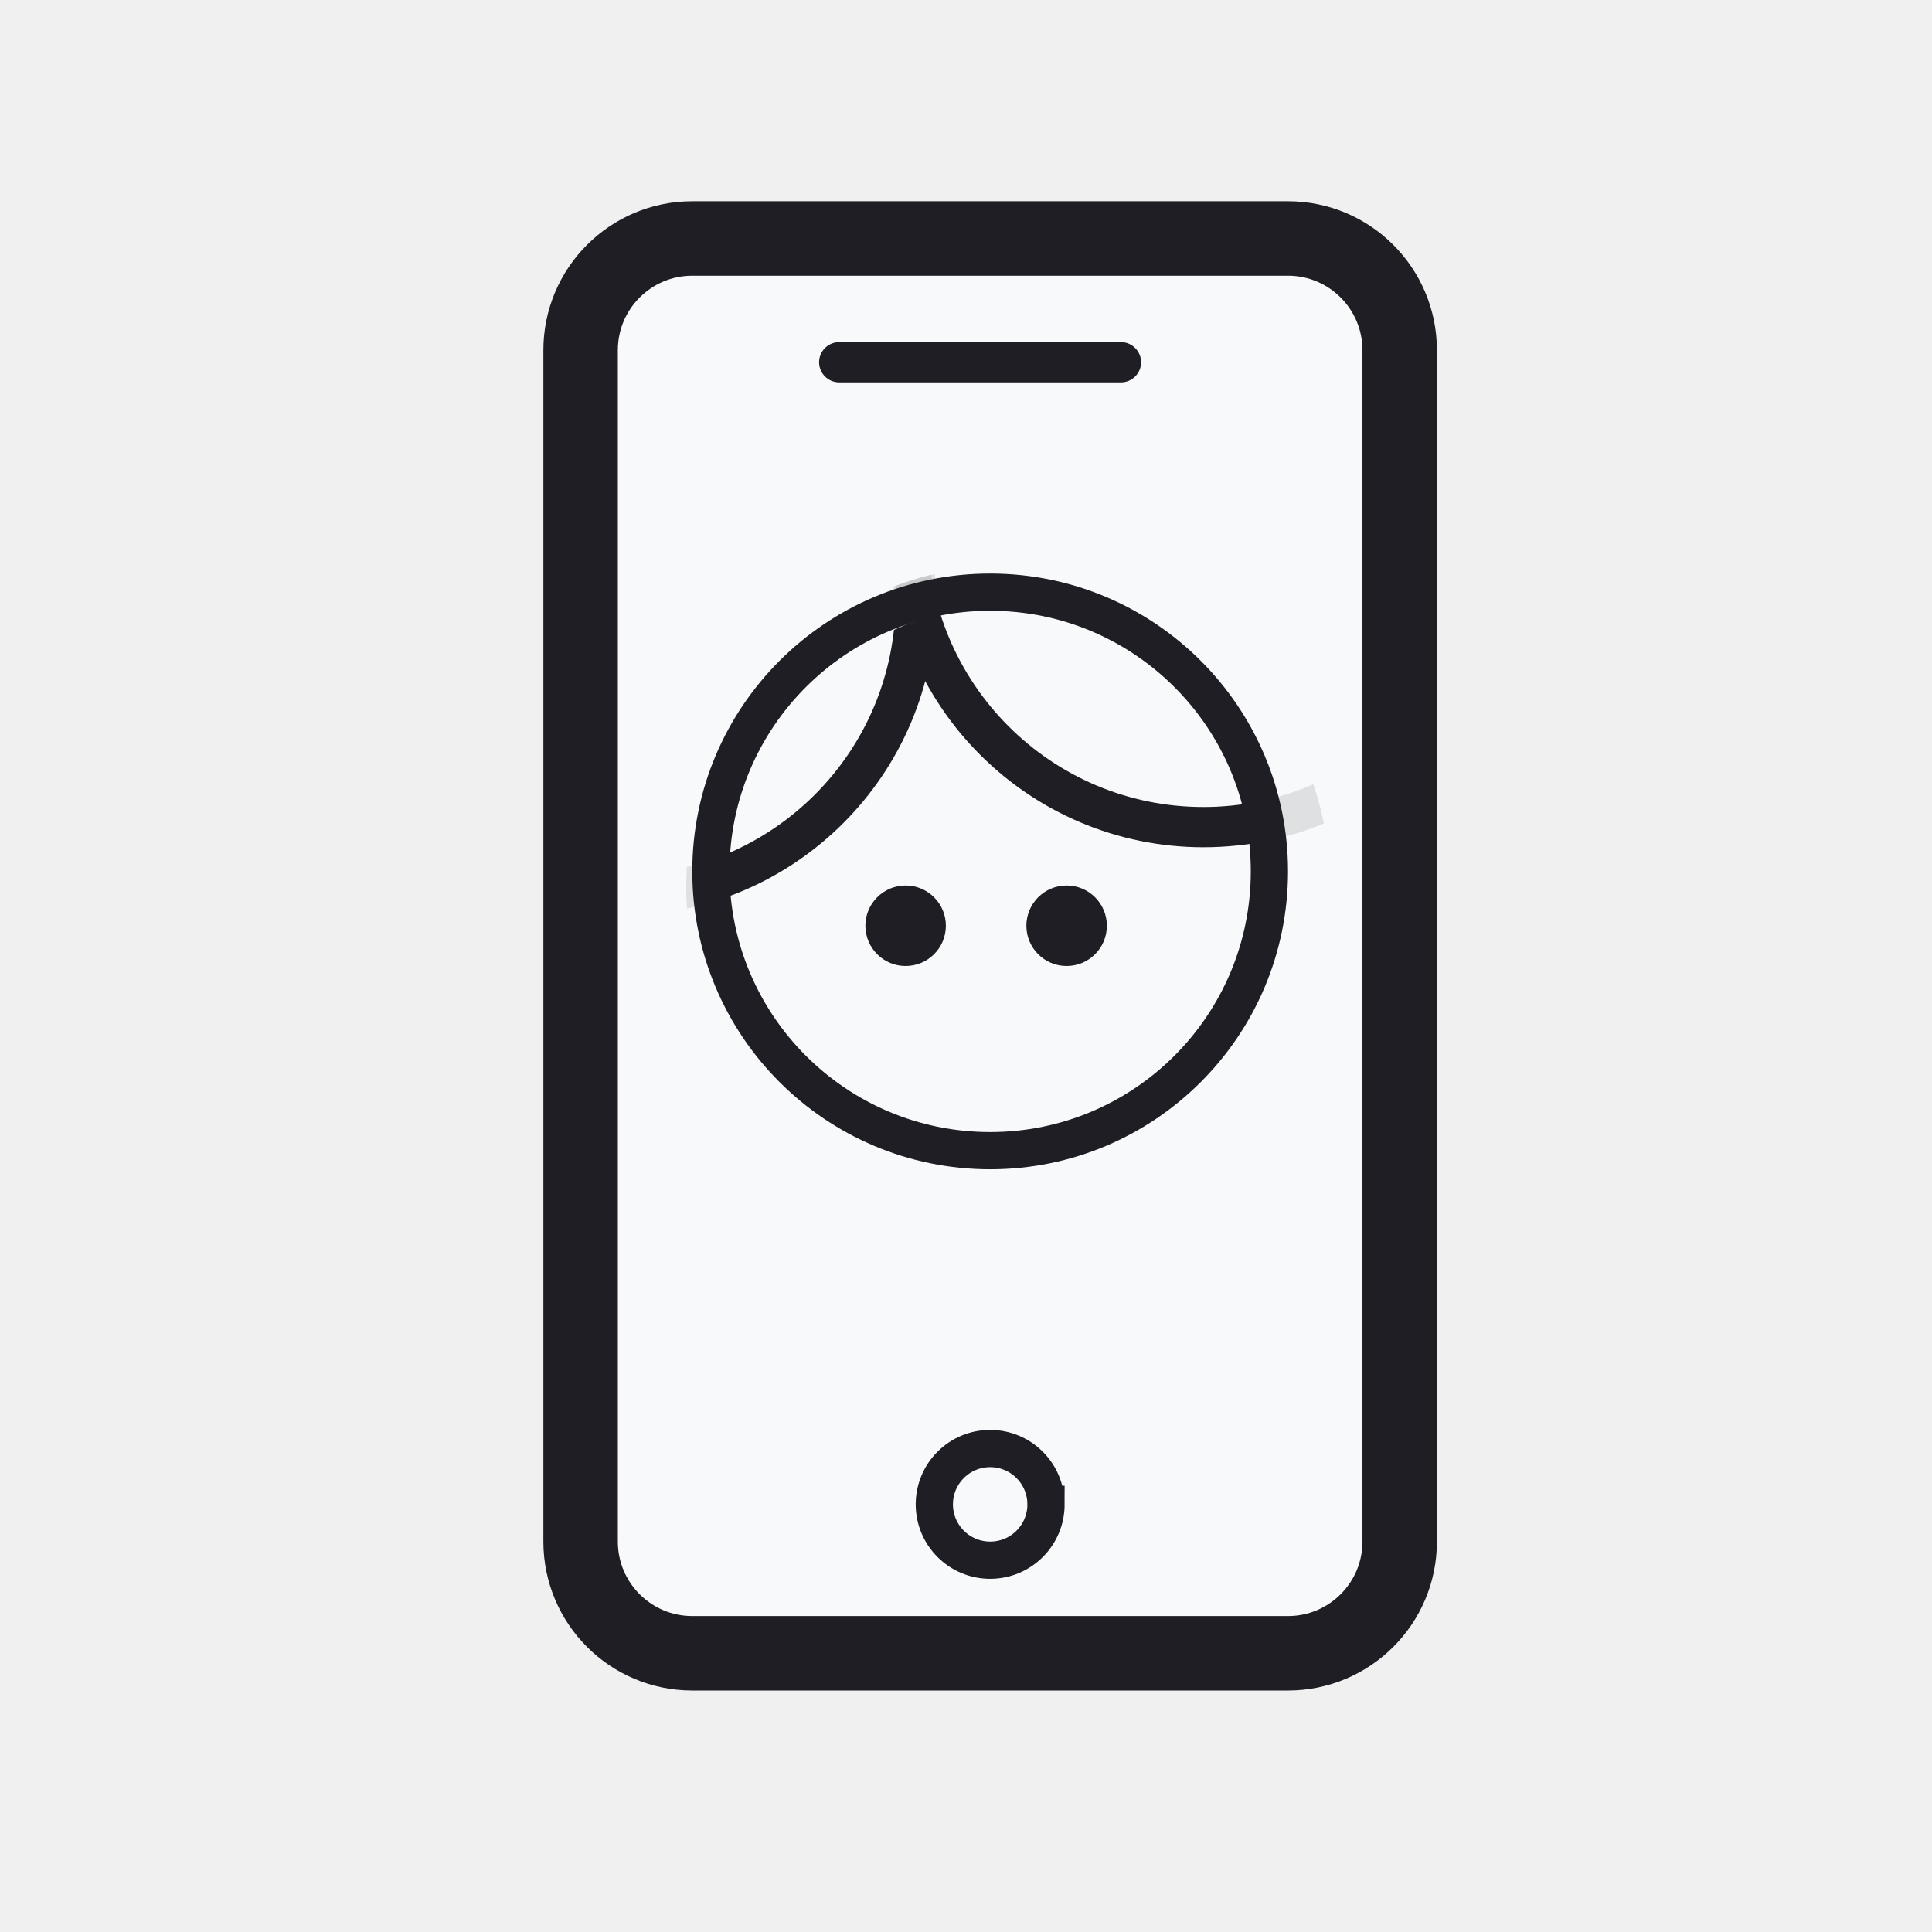
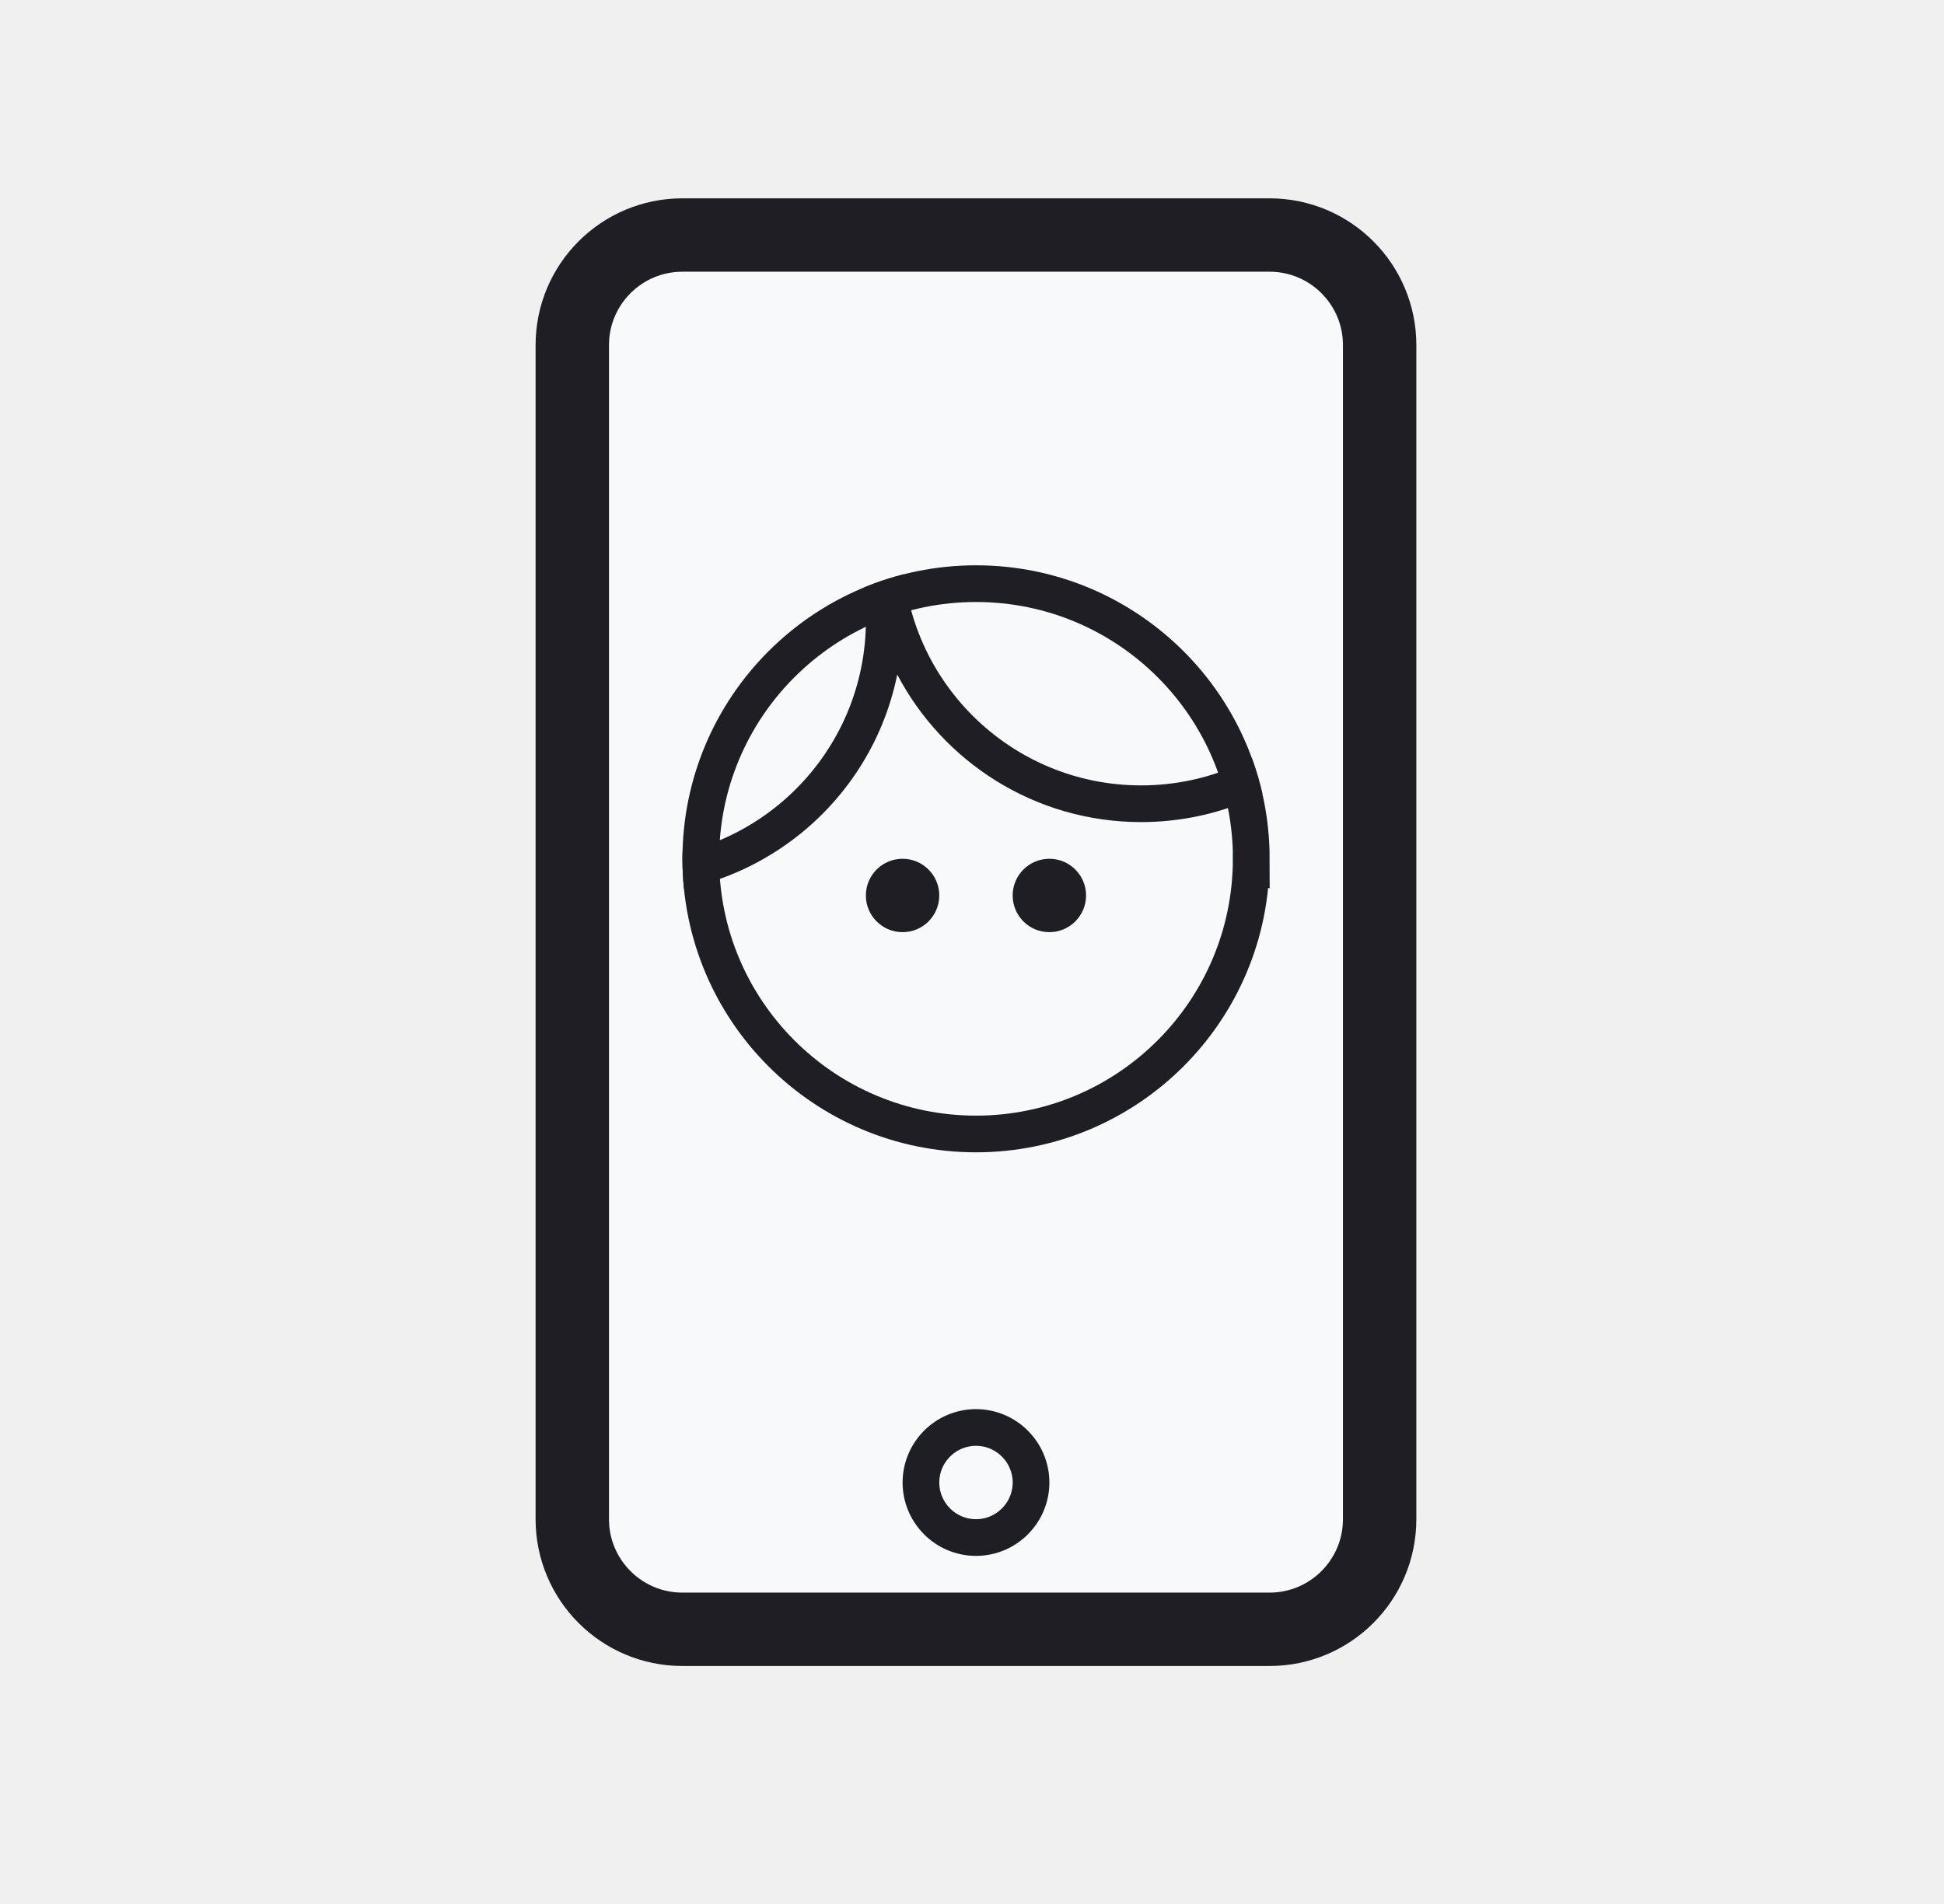
- <svg xmlns="http://www.w3.org/2000/svg" height="48" width="48">
-   <defs>
-     <circle id="a" cx="8" cy="8" r="7.5" />
-   </defs>
-   <g fill="none" fill-rule="evenodd">
-     <g fill-rule="nonzero">
-       <rect x="14.425" y="5.925" width="20.35" height="35.15" rx="2.775" fill="#F7F9FA" stroke="#1E1E24" stroke-width="1.85" />
-       <rect x="20.35" y="8.5" width="8" height="1" rx=".5" fill="#1E1E24" />
-       <path d="M25.988 37.375a1.387 1.387 0 1 1-2.775 0 1.387 1.387 0 0 1 2.774 0zm5.55-15.725a6.938 6.938 0 1 1-13.876 0 6.938 6.938 0 0 1 13.876 0z" fill="#F7F9FA" stroke="#1E1E24" stroke-width=".925" />
-     </g>
-     <g stroke="#1E1E24">
-       <g transform="translate(17.05 14.05)">
-         <mask id="b" fill="#fff">
-           <use href="#a" />
-         </mask>
-         <circle cx="12.85" cy="-.85" r="7.35" mask="url(#b)" />
-         <circle cx="-1.65" cy=".85" r="7.35" mask="url(#b)" />
+ <svg xmlns="http://www.w3.org/2000/svg" xmlns:xlink="http://www.w3.org/1999/xlink" width="49" height="48" fill="none">
+   <g clip-path="url(#B)">
+     <g fill="#f7f9fa" stroke="#1e1e24">
+       <rect x="14.425" y="5.925" width="20.35" height="35.15" rx="2.775" stroke-width="1.85" />
+       <g stroke-width=".925">
+         <path d="M25.988 37.375a1.39 1.39 0 0 1-1.387 1.387 1.39 1.39 0 0 1-1.388-1.387 1.39 1.39 0 0 1 1.388-1.388 1.39 1.39 0 0 1 1.387 1.388z" />
+         <use xlink:href="#C" />
      </g>
    </g>
-     <g fill="#1E1E24" fill-rule="nonzero">
-       <circle cx="22.5" cy="23" r="1" />
-       <circle cx="26.5" cy="23" r="1" />
+     <mask id="A" mask-type="alpha" maskUnits="userSpaceOnUse" x="17" y="14" width="15" height="16">
+       <use xlink:href="#C" fill="#fff" stroke="#fff" stroke-width=".925" />
+     </mask>
+     <g mask="url(#A)">
+       <use xlink:href="#D" fill-rule="evenodd" fill="#1e1e24" />
+       <path fill-rule="evenodd" d="M22.75 23.5c.511 0 .925-.414.925-.925s-.414-.925-.925-.925-.925.414-.925.925.414.925.925.925zm12.025-9.713c0 3.321-2.692 6.013-6.012 6.013s-6.012-2.692-6.012-6.013 2.692-6.013 6.012-6.013 6.012 2.692 6.012 6.013zm-6.012 6.938a6.94 6.94 0 0 0 6.938-6.938 6.94 6.94 0 0 0-13.74-1.368 6.94 6.94 0 0 0-13.085 3.219 6.94 6.94 0 0 0 13.74 1.368c1.16 2.211 3.477 3.719 6.147 3.719zm-6.937-5.087c0 3.321-2.692 6.012-6.012 6.012S9.8 18.958 9.8 15.638s2.692-6.012 6.012-6.012 6.012 2.692 6.012 6.012z" fill="#1e1e24" />
    </g>
  </g>
+   <defs>
+     <clipPath id="B">
+       <path fill="#fff" transform="translate(.5)" d="M0 0h48v48H0z" />
+     </clipPath>
+     <path id="C" d="M31.538 21.65a6.94 6.94 0 0 1-6.937 6.938 6.94 6.94 0 0 1-6.937-6.937 6.94 6.94 0 0 1 6.938-6.937 6.94 6.94 0 0 1 6.938 6.937z" />
+     <path id="D" d="M26.45 23.5c.511 0 .925-.414.925-.925s-.414-.925-.925-.925-.925.414-.925.925.414.925.925.925z" />
+   </defs>
</svg>
